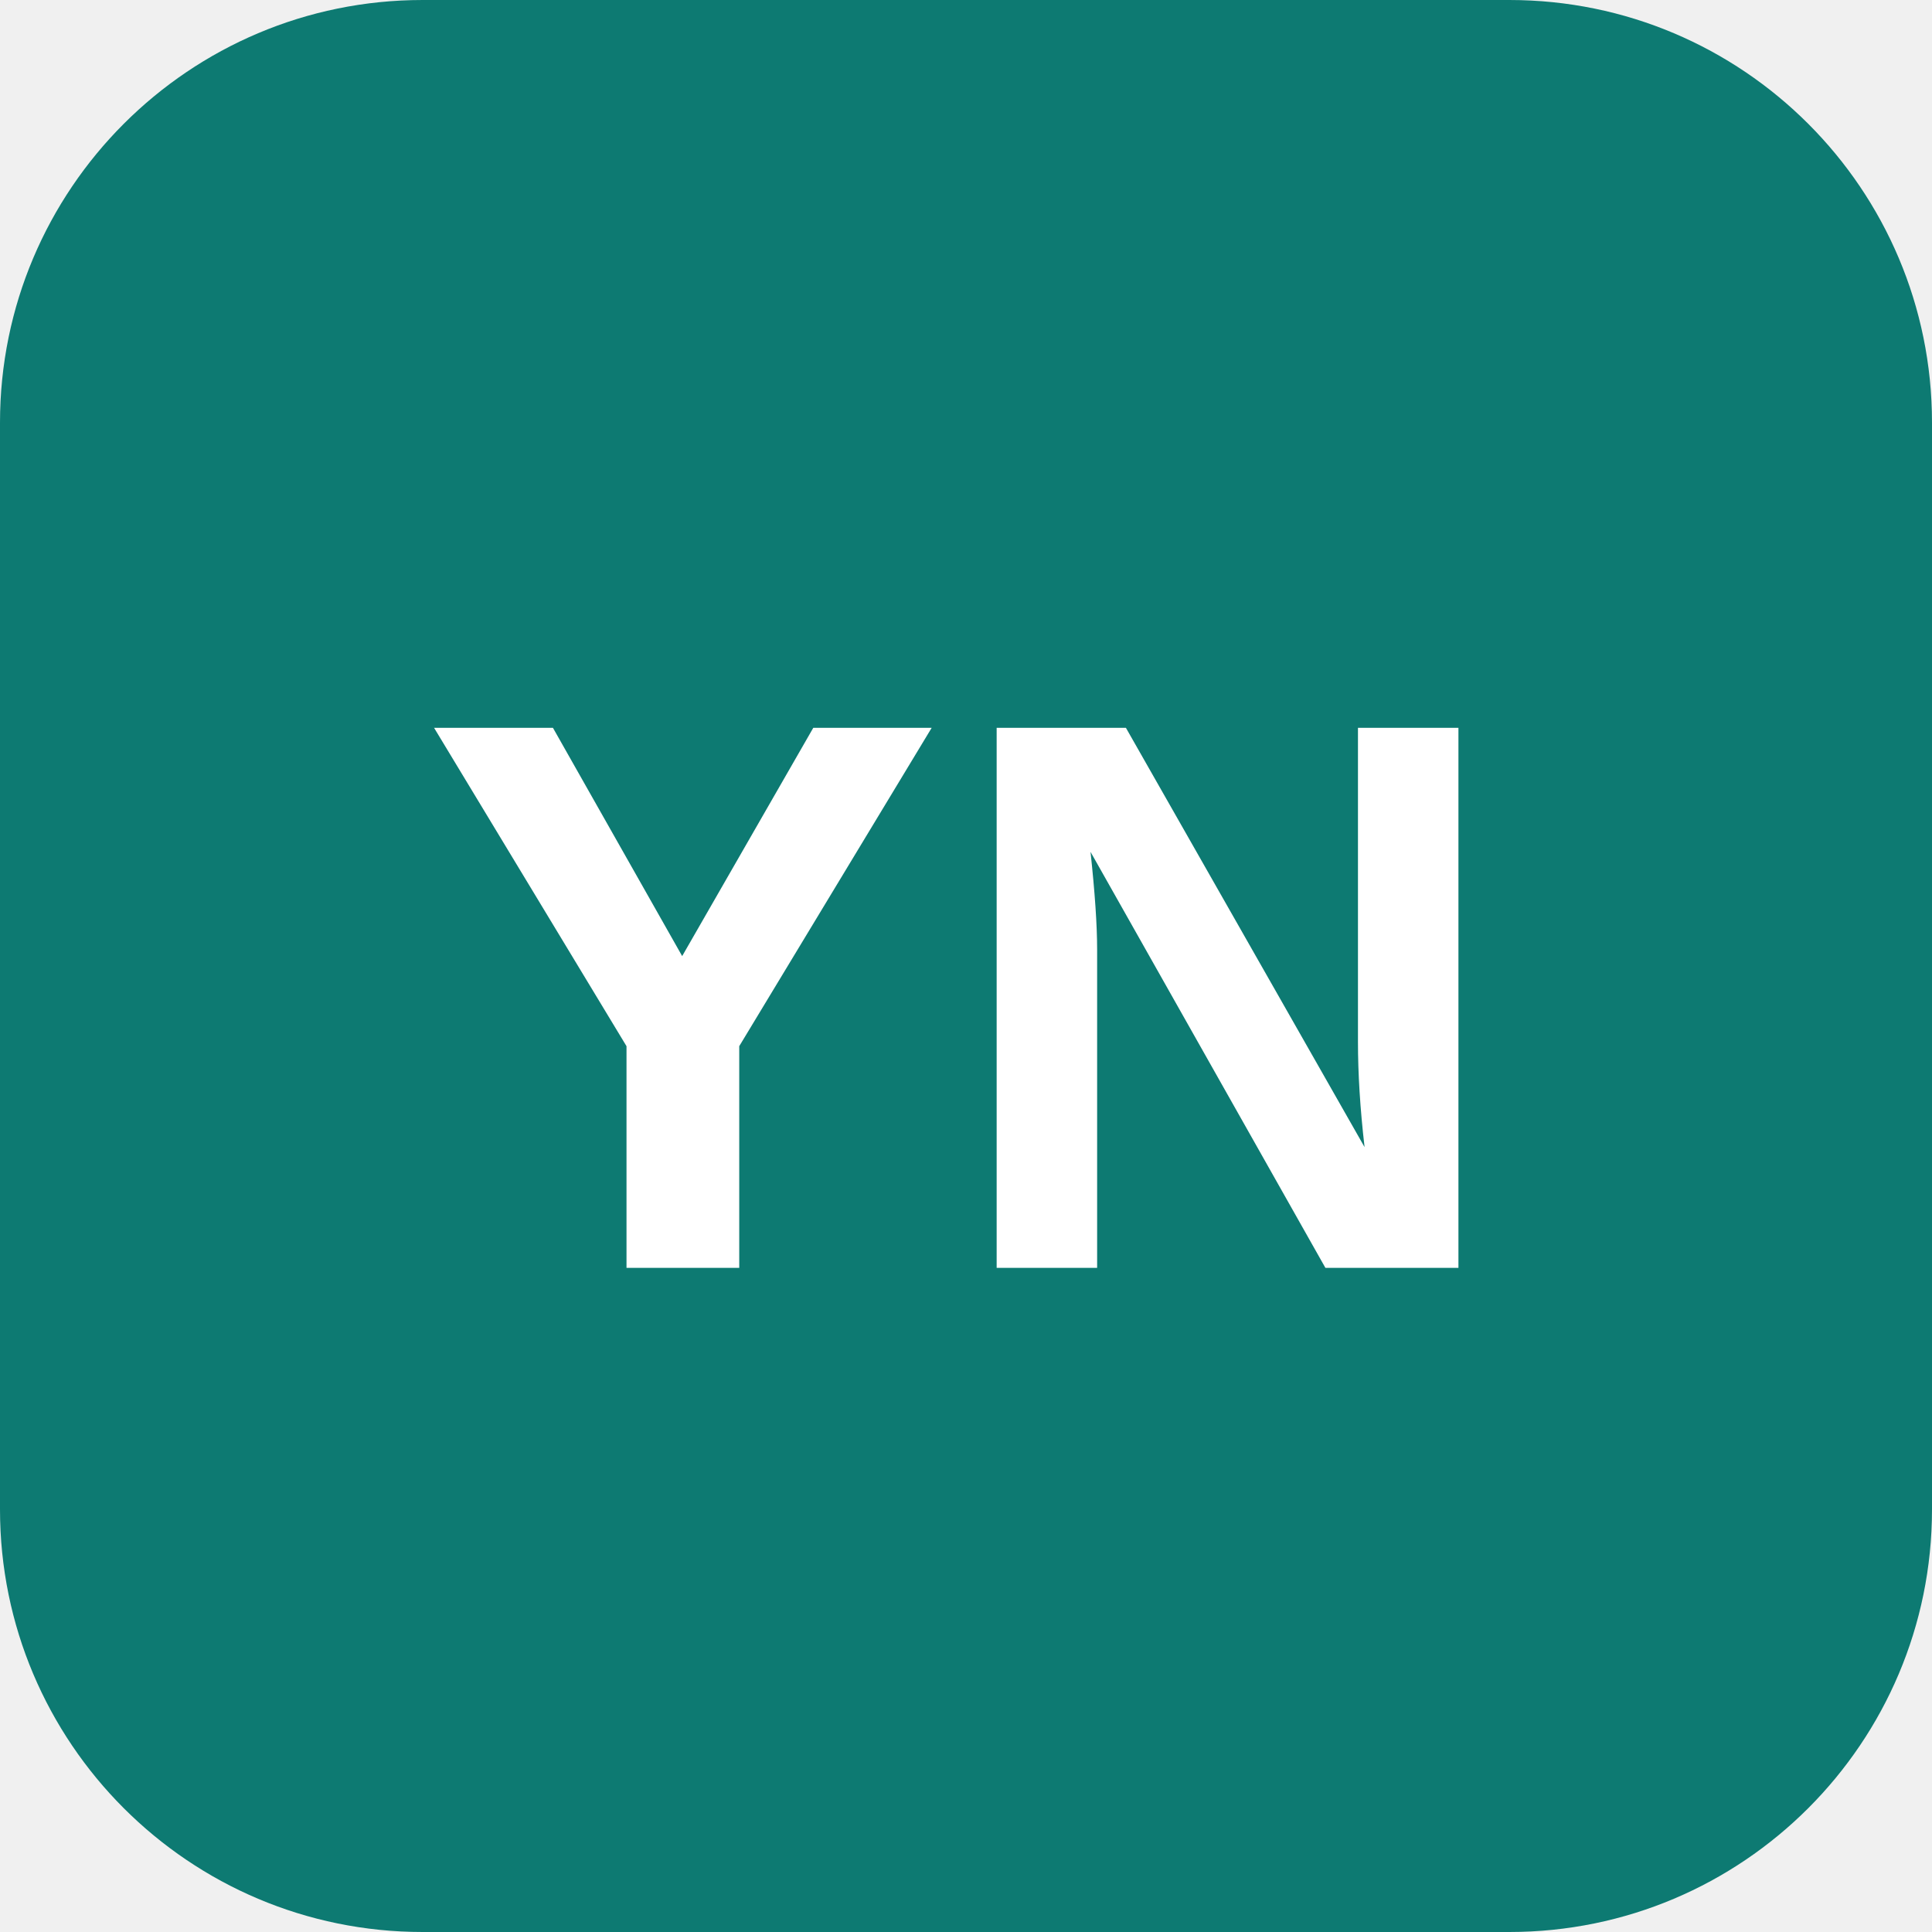
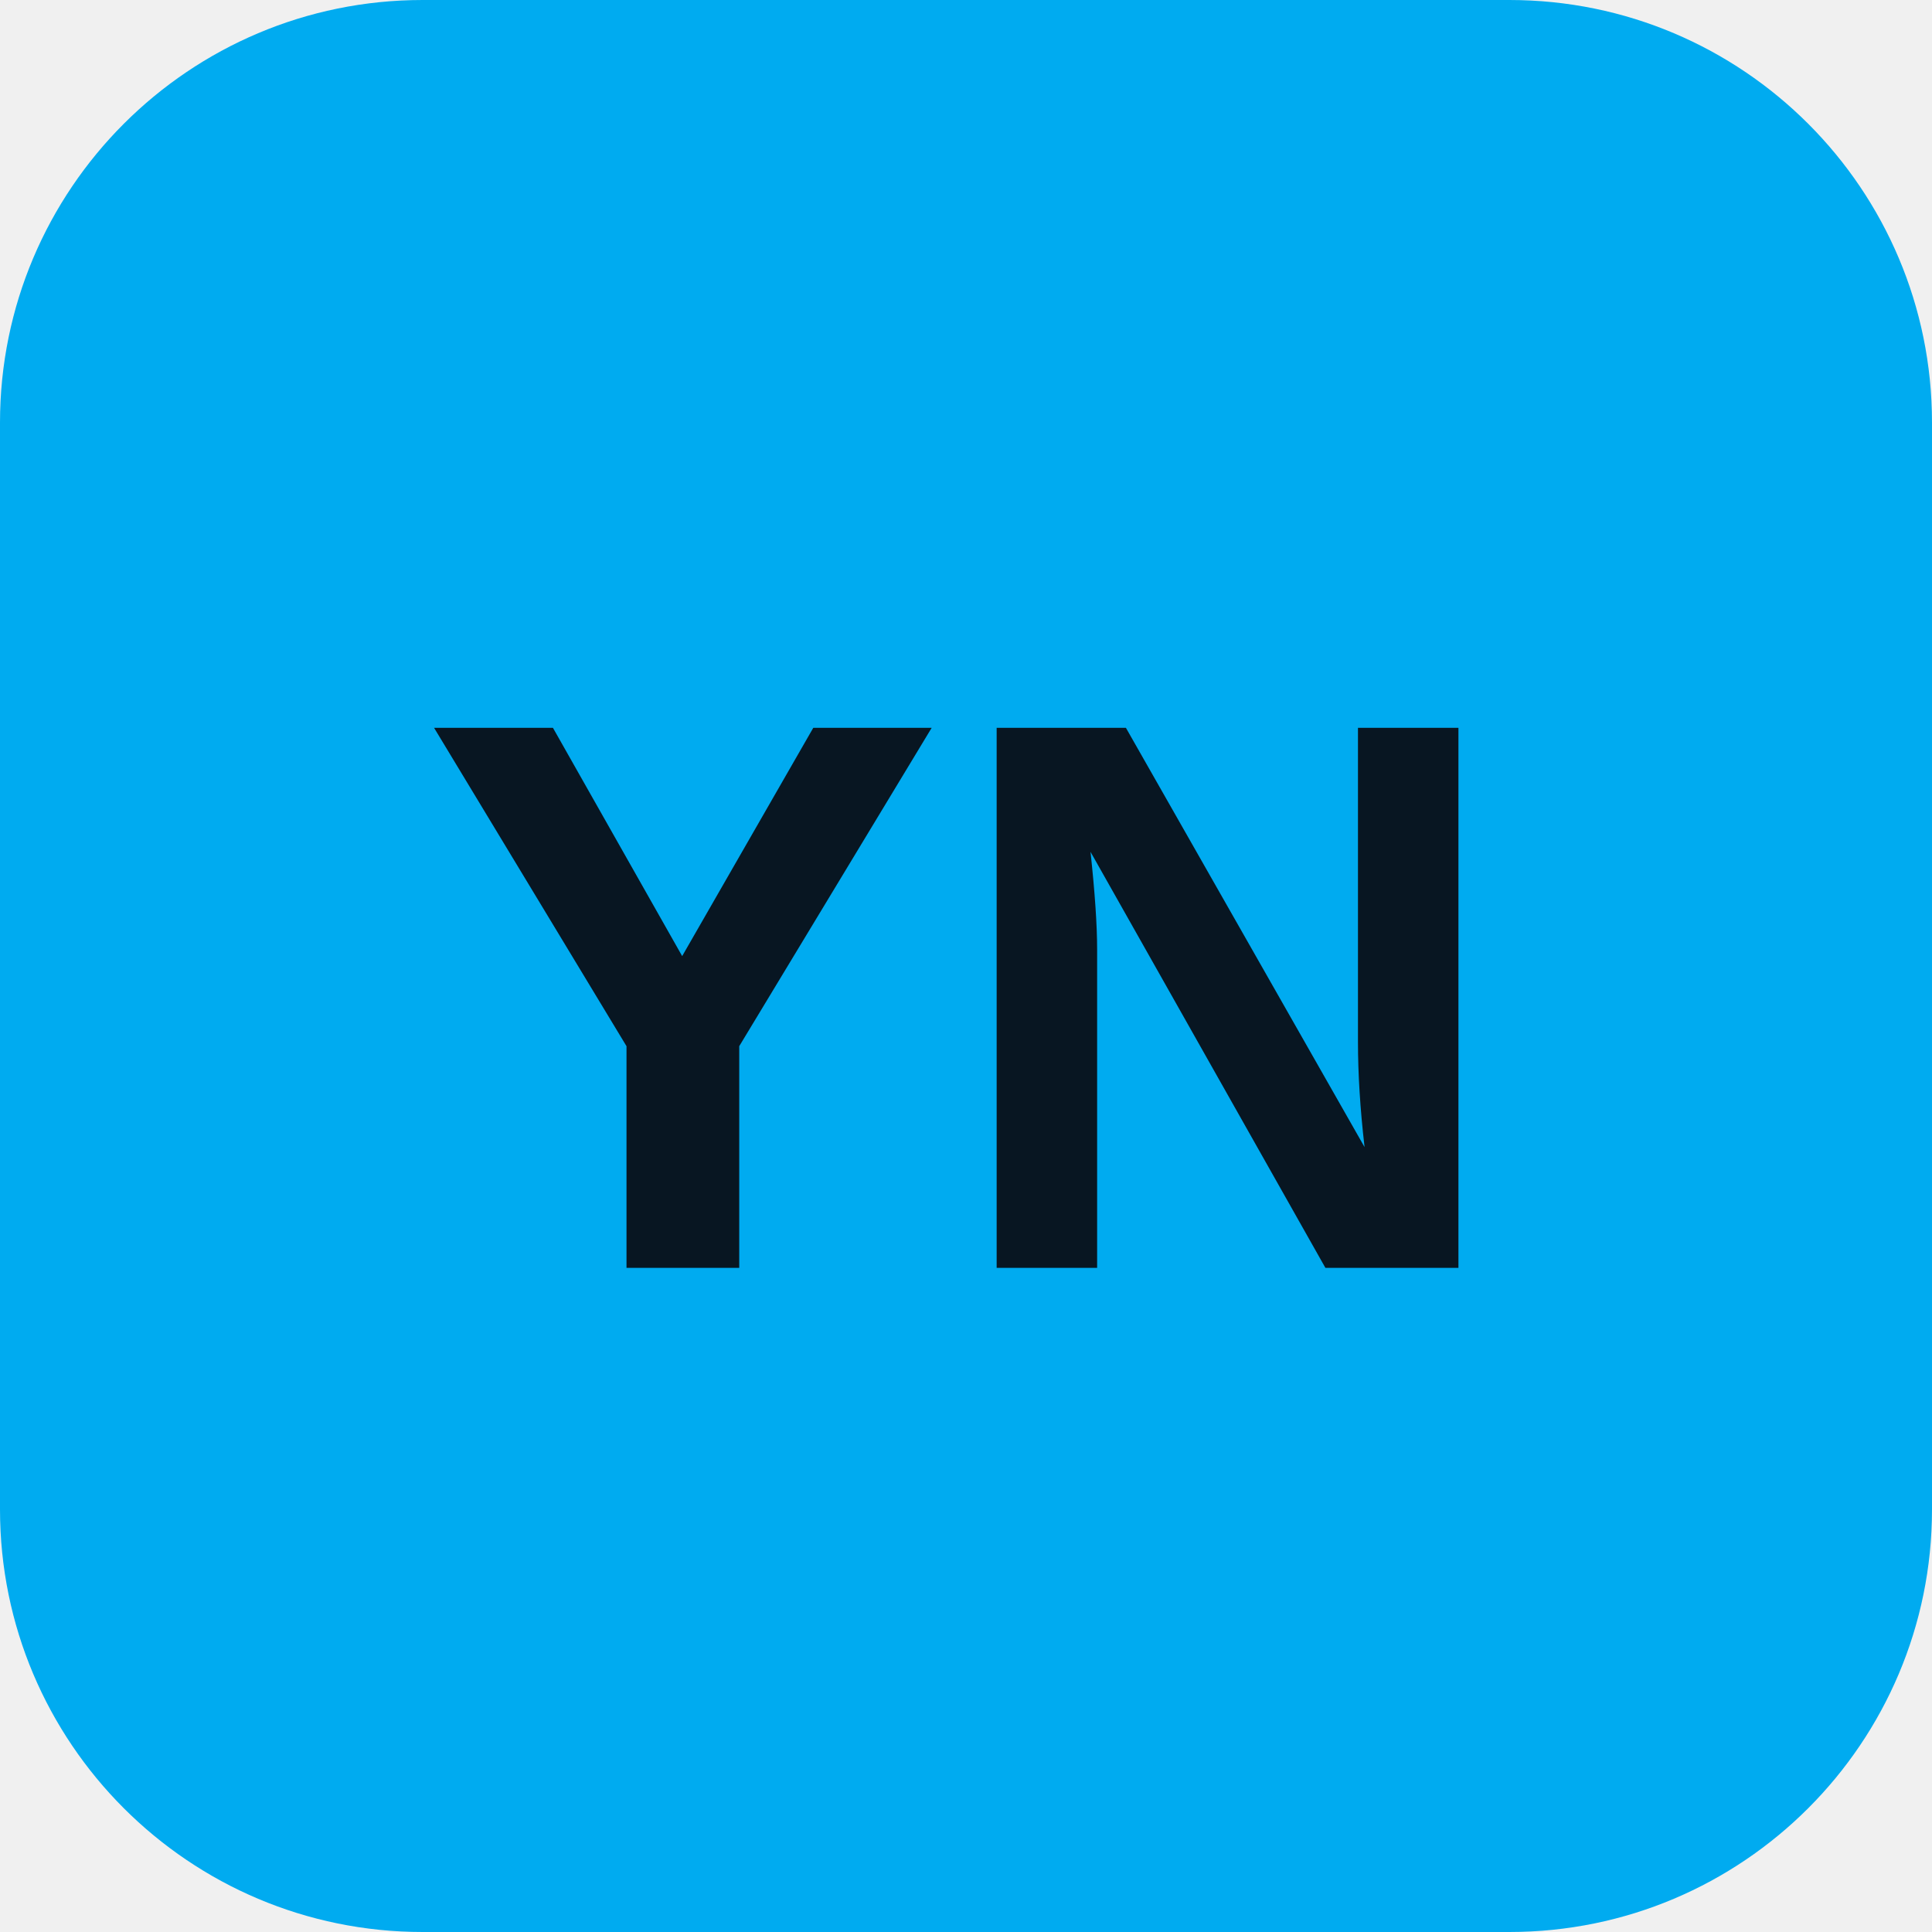
<svg xmlns="http://www.w3.org/2000/svg" viewBox="0 0 64 64">
-   <rect width="64" height="64" rx="14" fill="#0D7A72" />
-   <text x="32" y="42" font-family="Arial, sans-serif" font-size="26" font-weight="700" fill="#fff" text-anchor="middle">YN</text>
+   <rect width="64" height="64" rx="14" fill="#00ABF0" />
+   <text x="32" y="42" font-family="Arial, sans-serif" font-size="26" font-weight="700" fill="#081622" text-anchor="middle">YN</text>
</svg>
